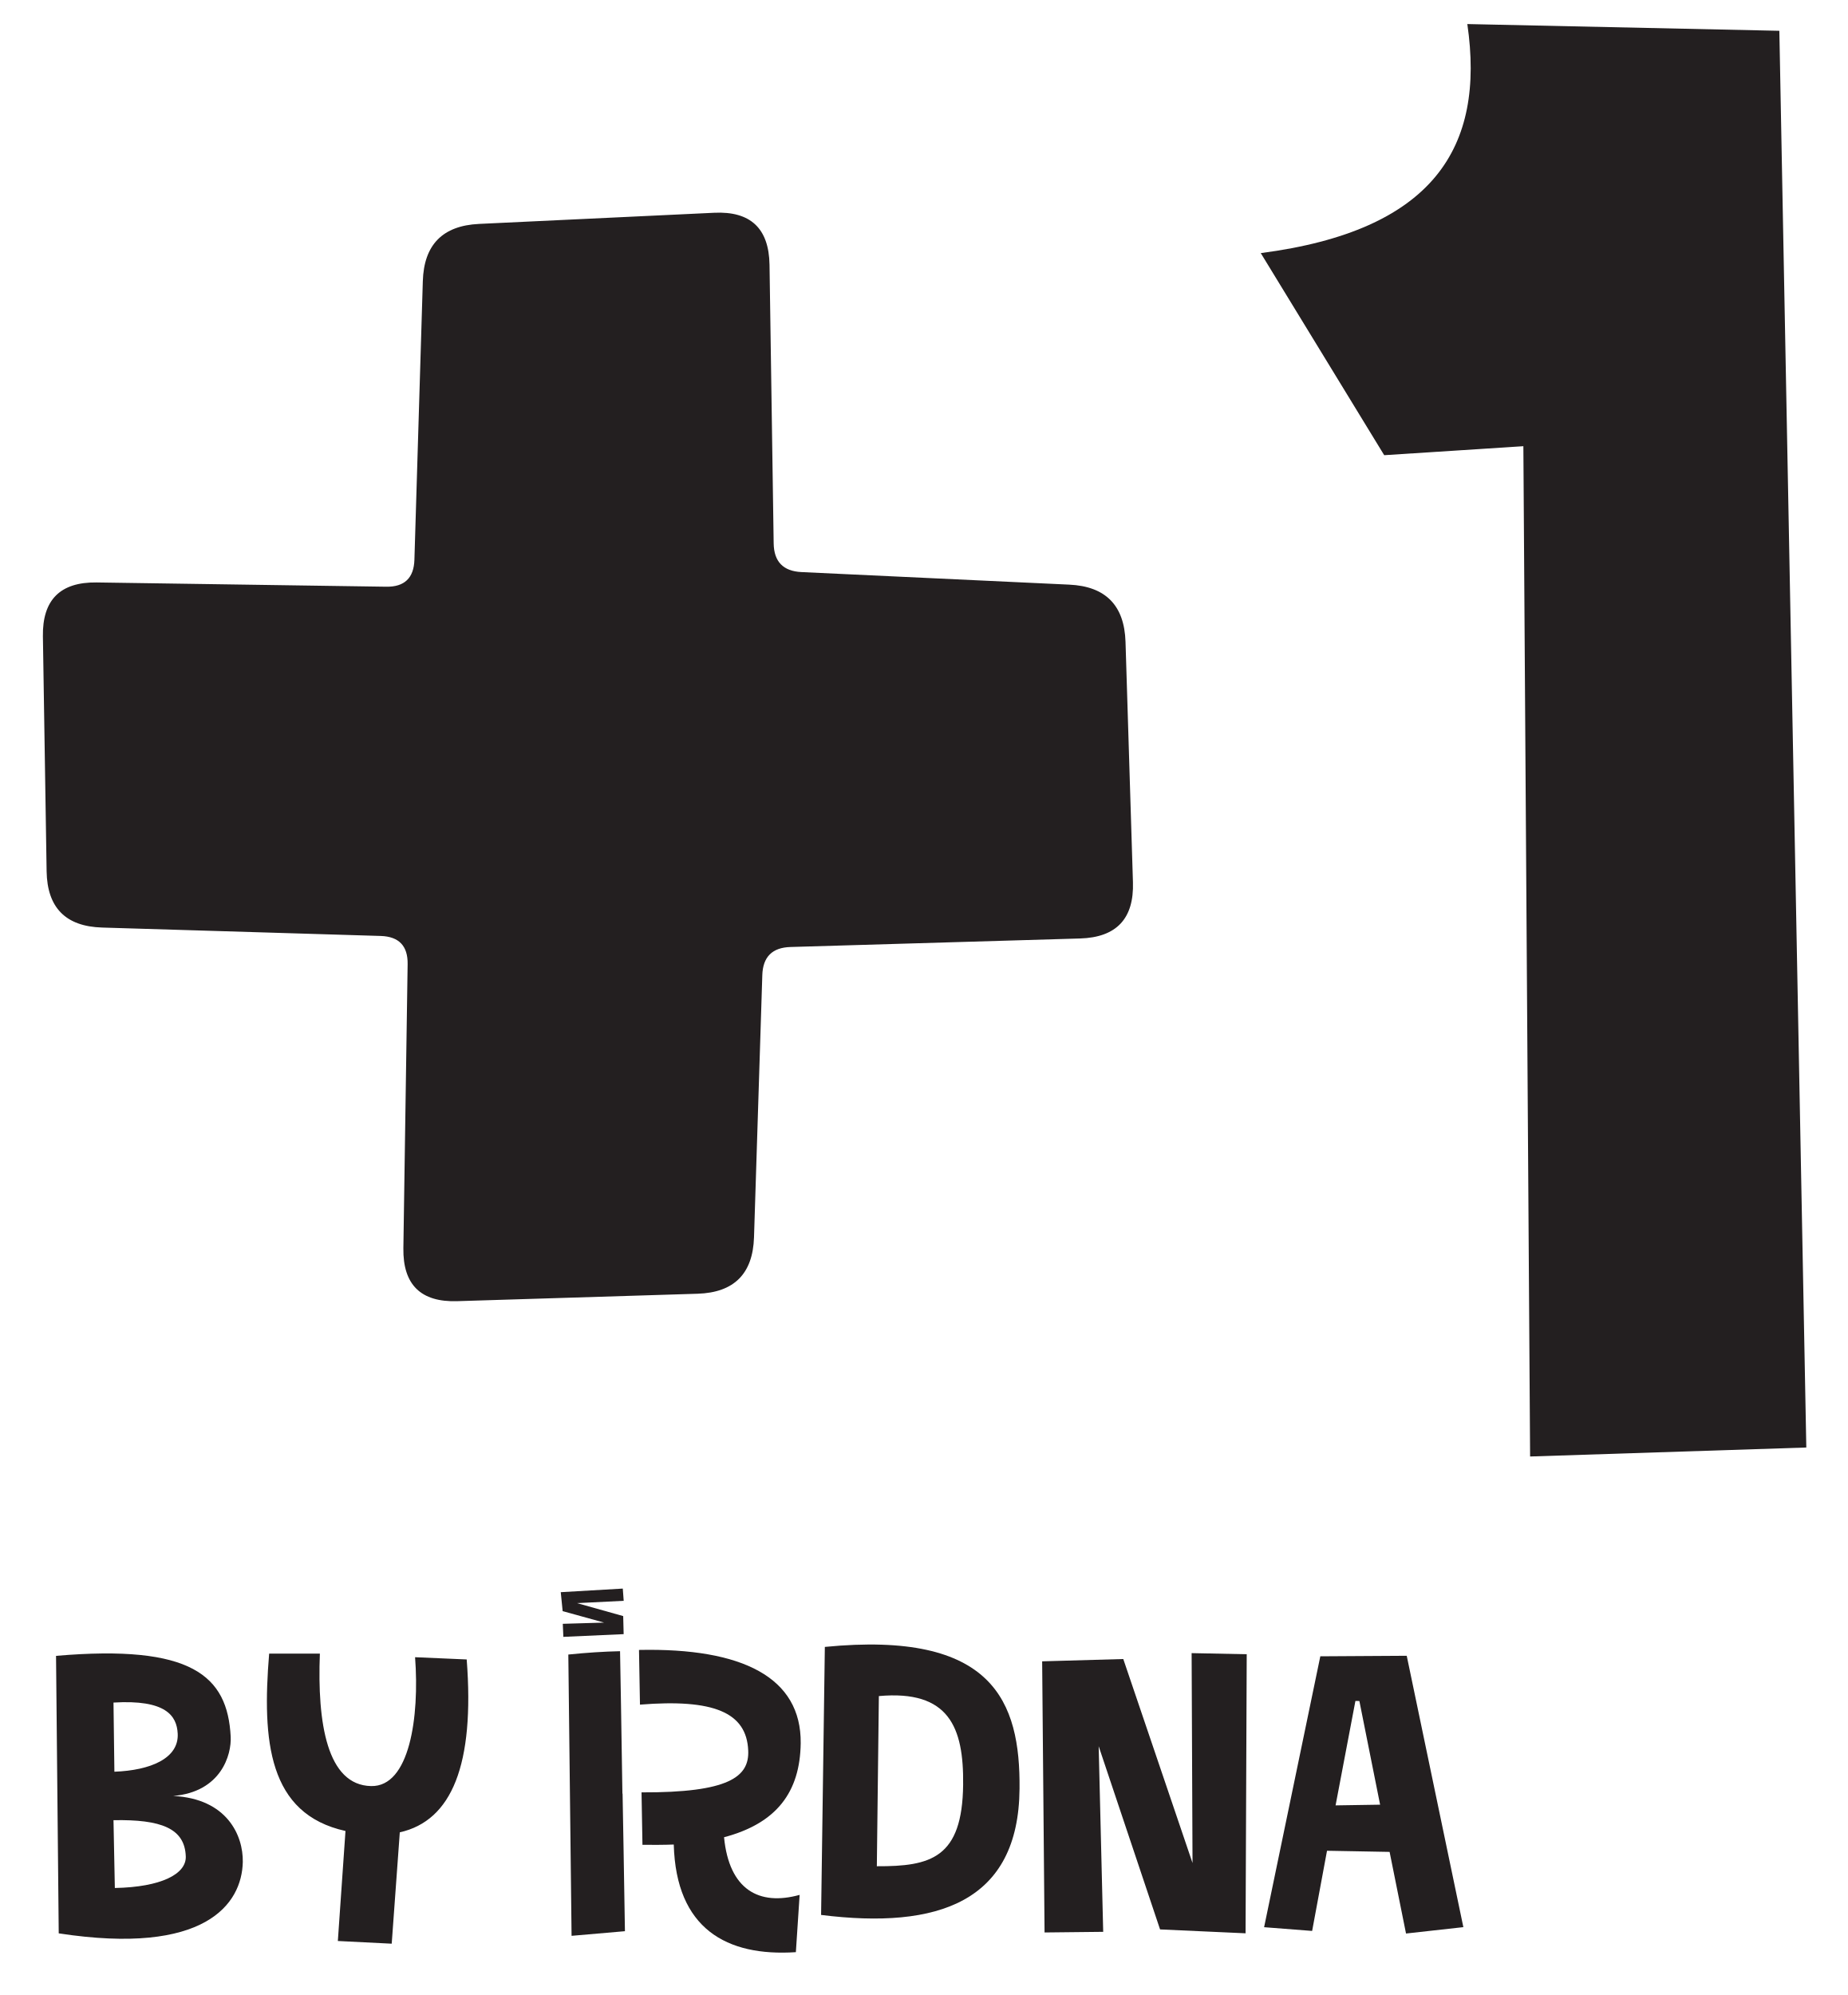
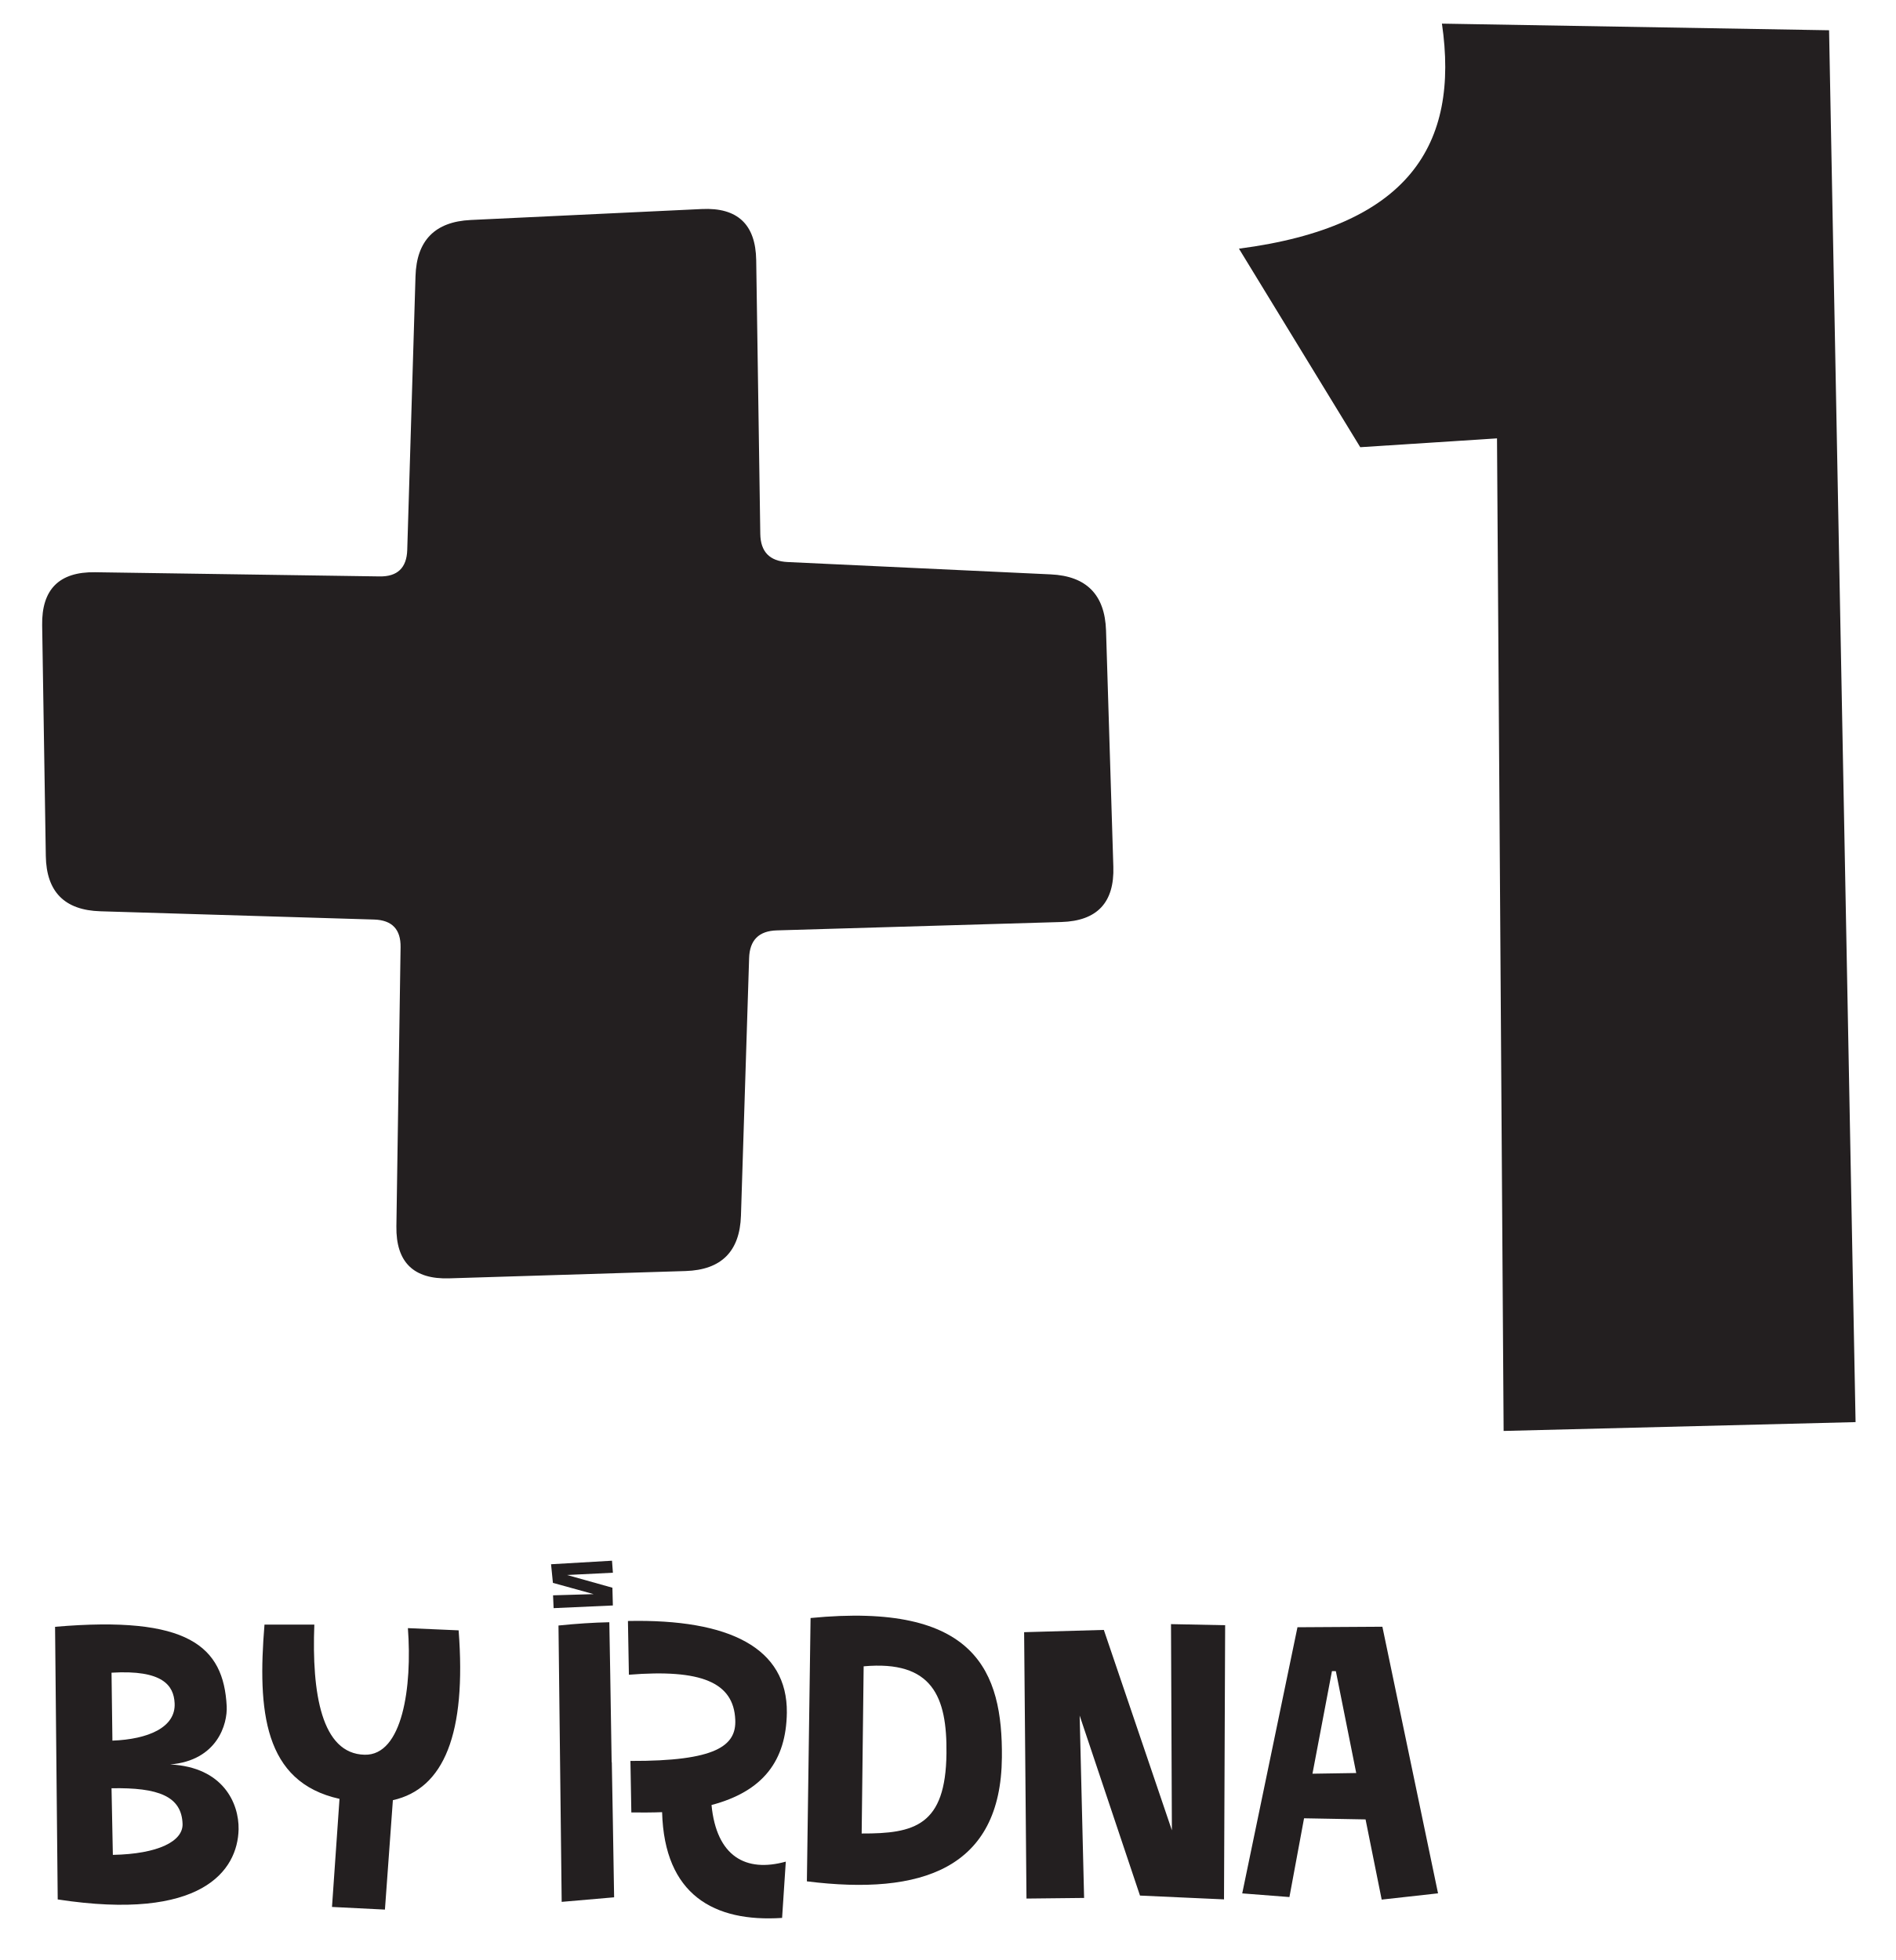
- <svg xmlns="http://www.w3.org/2000/svg" viewBox="0 0 131.9 142.4" width="131.9" height="142.4" role="img" aria-label="Plus One by RDNA">
+ <svg xmlns="http://www.w3.org/2000/svg" viewBox="0 0 137.7 142.4" width="137.7" height="142.4" role="img" aria-label="Plus One by RDNA">
  <g transform="translate(3.00 3.00) scale(1)">
    <g fill="#231F20" color="#231F20" transform="translate(0 12.00) scale(0.78)">
      <path d="M34.85 6.5 Q35 1.5 39.99 1.26 L61.51 0.24 Q66.5 0 66.58 5 L66.96 30.5 Q67 33 69.5 33.12 L94.01 34.27 Q99 34.5 99.16 39.5 L99.84 61.5 Q100 66.5 95 66.65 L68.5 67.43 Q66 67.5 65.92 70 L65.16 94 Q65 99 60 99.16 L38 99.84 Q33 100 33.07 95 L33.46 69 Q33.5 66.5 31 66.42 L5.5 65.65 Q0.5 65.5 0.42 60.5 L0.08 39 Q0 34 5 34.07 L31.5 34.46 Q34 34.5 34.08 32 Z" />
    </g>
-     <path fill="#231F20" transform="translate(87.00 0.00) scale(0.943396) translate(-1.70 0)" d="M11.04 31.26 21.57 30.58 22.08 107.02 42.98 106.34 40.94 -0.85 17.33 -1.36C18.69 7.98 14.78 14.27 1.7 15.97Z" />
+     <path fill="#231F20" transform="translate(87.00 0.00) scale(0.943396) translate(4.50 0)" d="M4.84 31.26 15.37 30.58 15.88 107.02 42.98 106.34 40.94 -0.85 11.13 -1.36C12.49 7.98 8.58 14.27 -4.5 15.97Z" />
  </g>
  <path fill="#231F20" transform="translate(4.00 118.00) scale(0.188679) translate(-4.08 0)" d="M5.1 106C60.47 114.49 74.4 94.96 74.74 78.99C74.91 68.97 68.8 55.04 48.41 54.02C66.59 52.49 70.5 38.39 70.16 31.6C68.97 8.49 55.38 -3.4 4.08 1.02ZM53.17 76.95C53.34 83.58 43.83 88.5 26.33 88.84L25.82 63.19C43.83 62.85 52.83 66.25 53.17 76.95ZM50.11 30.41C50.62 39.75 39.92 44.34 26.16 44.85L25.82 18.69C45.53 17.5 49.77 23.61 50.11 30.41Z M84.71 0.17C81.99 33.29 84.37 60.81 113.59 67.27L110.7 108.89L131.08 109.91L134.14 67.78C153.85 63.36 162.51 42.13 159.45 2.38L139.92 1.53C141.62 24.12 137.88 50.62 123.27 50.28C106.62 49.94 102.88 26.5 103.9 0.17Z" />
  <g transform="translate(40.03 113.39) scale(0.05215)">
    <path fill="#231F20" d="M 328.44 211.66 C 329.33 121.86 249.14 80.98 107.09 83.98 L 108.42 158.85 C 208.61 150.82 254.39 169.11 256.59 221.61 C 258.25 257.8 229.84 279.4 110.56 278.94 L 111.95 357.47 L 111.84 350.75 C 126.93 350.82 141.41 350.87 154.68 350.33 C 157.83 465.59 227.06 503.89 321.82 497.65 L 326.98 419.23 C 271.4 434.68 230.46 412.19 223.51 340.35 C 295.4 321.34 327.55 278.63 328.44 211.66" />
    <path fill="#231F20" d="M 84.39 280.67 L 82.47 160.58 L 82.48 160.58 L 81.16 85.71 C 59.03 86.18 35.41 87.71 10.35 90.29 L 14.8 475.29 L 87.84 468.95 L 86.02 359.2 L 84.62 280.67 Z M 84.39 280.67" />
    <path fill="#231F20" d="M 550.78 268.29 C 549.76 369.06 506.27 380.35 432.66 380.04 L 435.43 147.14 C 531.41 138.48 551.71 189.85 550.78 268.29 M 361.48 79.85 L 356.35 446.7 C 516.17 466.68 626.75 429.12 627.99 274.04 C 629.09 154.57 592.08 57.27 361.48 79.85" />
    <path fill="#231F20" d="M 864.78 375.59 L 769.99 96.42 L 658.95 99.58 L 662.24 470.69 L 742.5 469.82 L 736.31 215.75 L 820.35 466.52 L 937.39 471.83 L 938.97 89.87 L 863.55 88.36 Z M 864.78 375.59" />
    <path fill="#231F20" d="M 22.27 19.92 L 85.46 37.64 L 86.09 62.37 L 3.55 66.09 L 2.78 48.23 L 59.34 46.56 L 2.58 30.88 L 0 4.93 L 84.9 -0 L 86.14 16.75 Z M 22.27 19.92" />
    <path fill="#231F20" d="M 1060.6 296.74 L 1087.74 153.85 L 1093.17 153.87 L 1121.55 295.79 Z M 1157.99 91.98 L 1039.71 92.7 L 962.76 463.48 L 1028.51 468.59 L 1048.88 358.85 L 1134.55 360.41 L 1157.02 472.13 L 1235.51 463.4 Z M 1157.99 91.98" />
  </g>
</svg>
